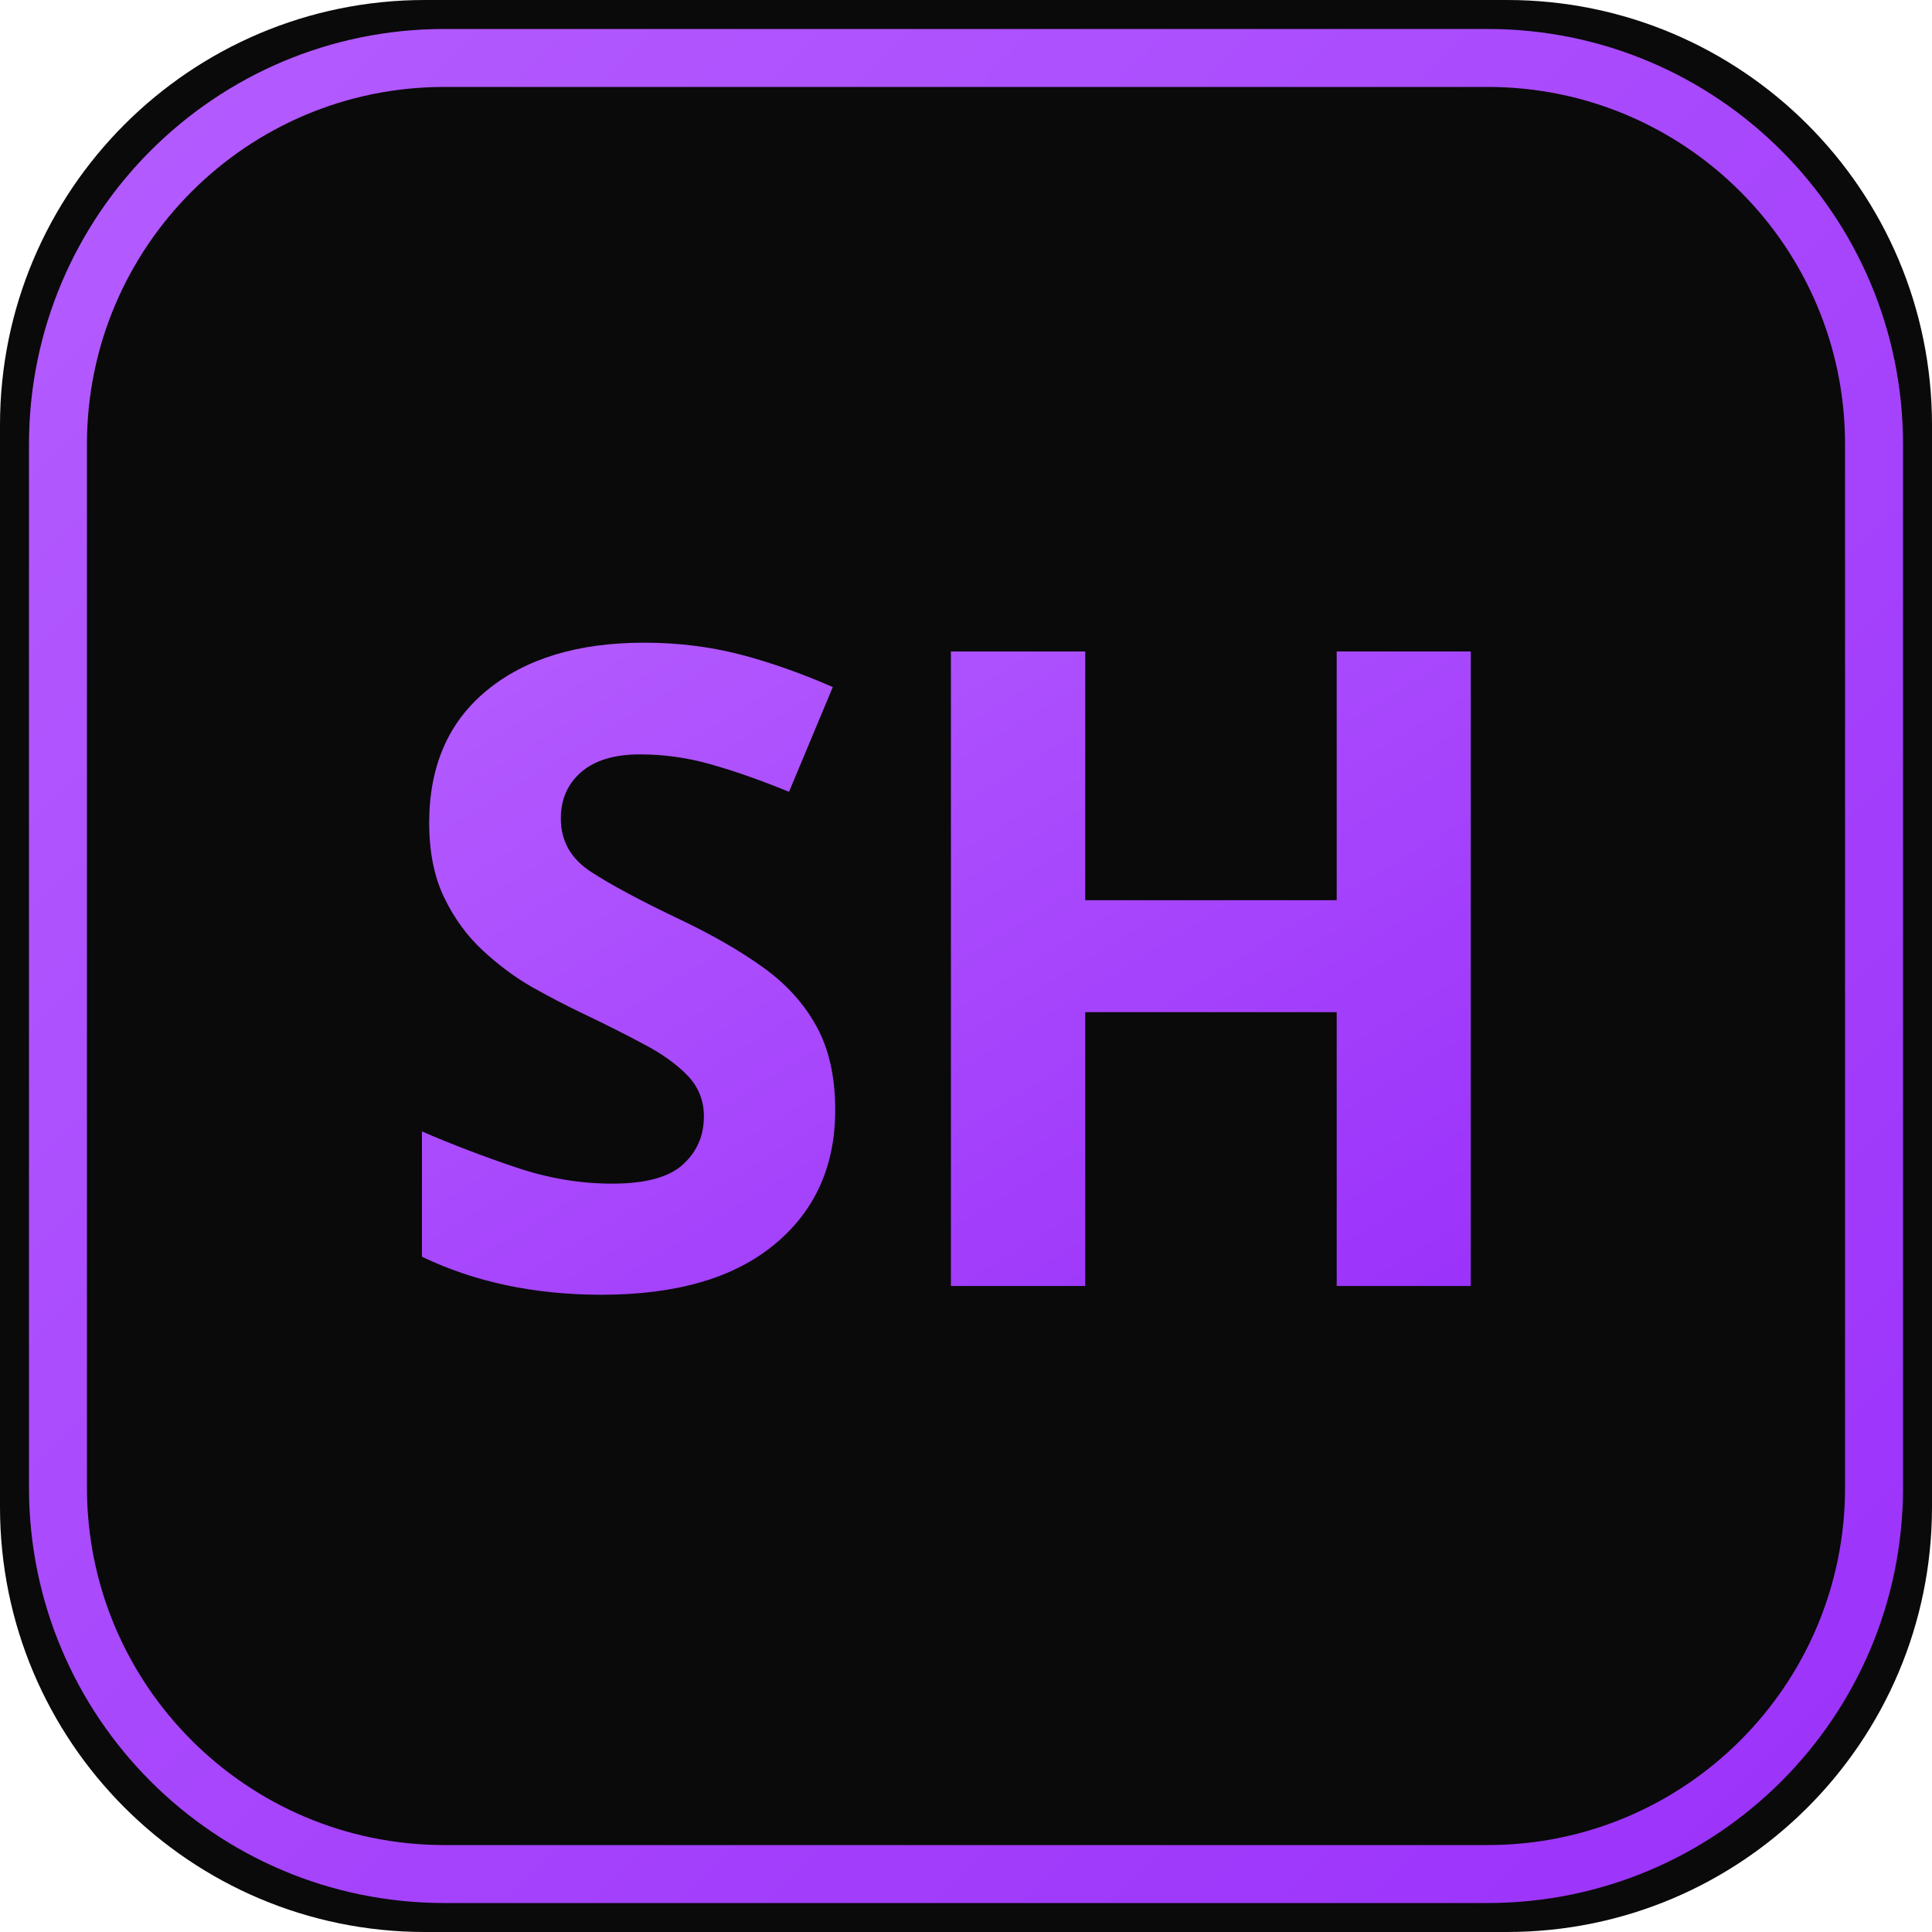
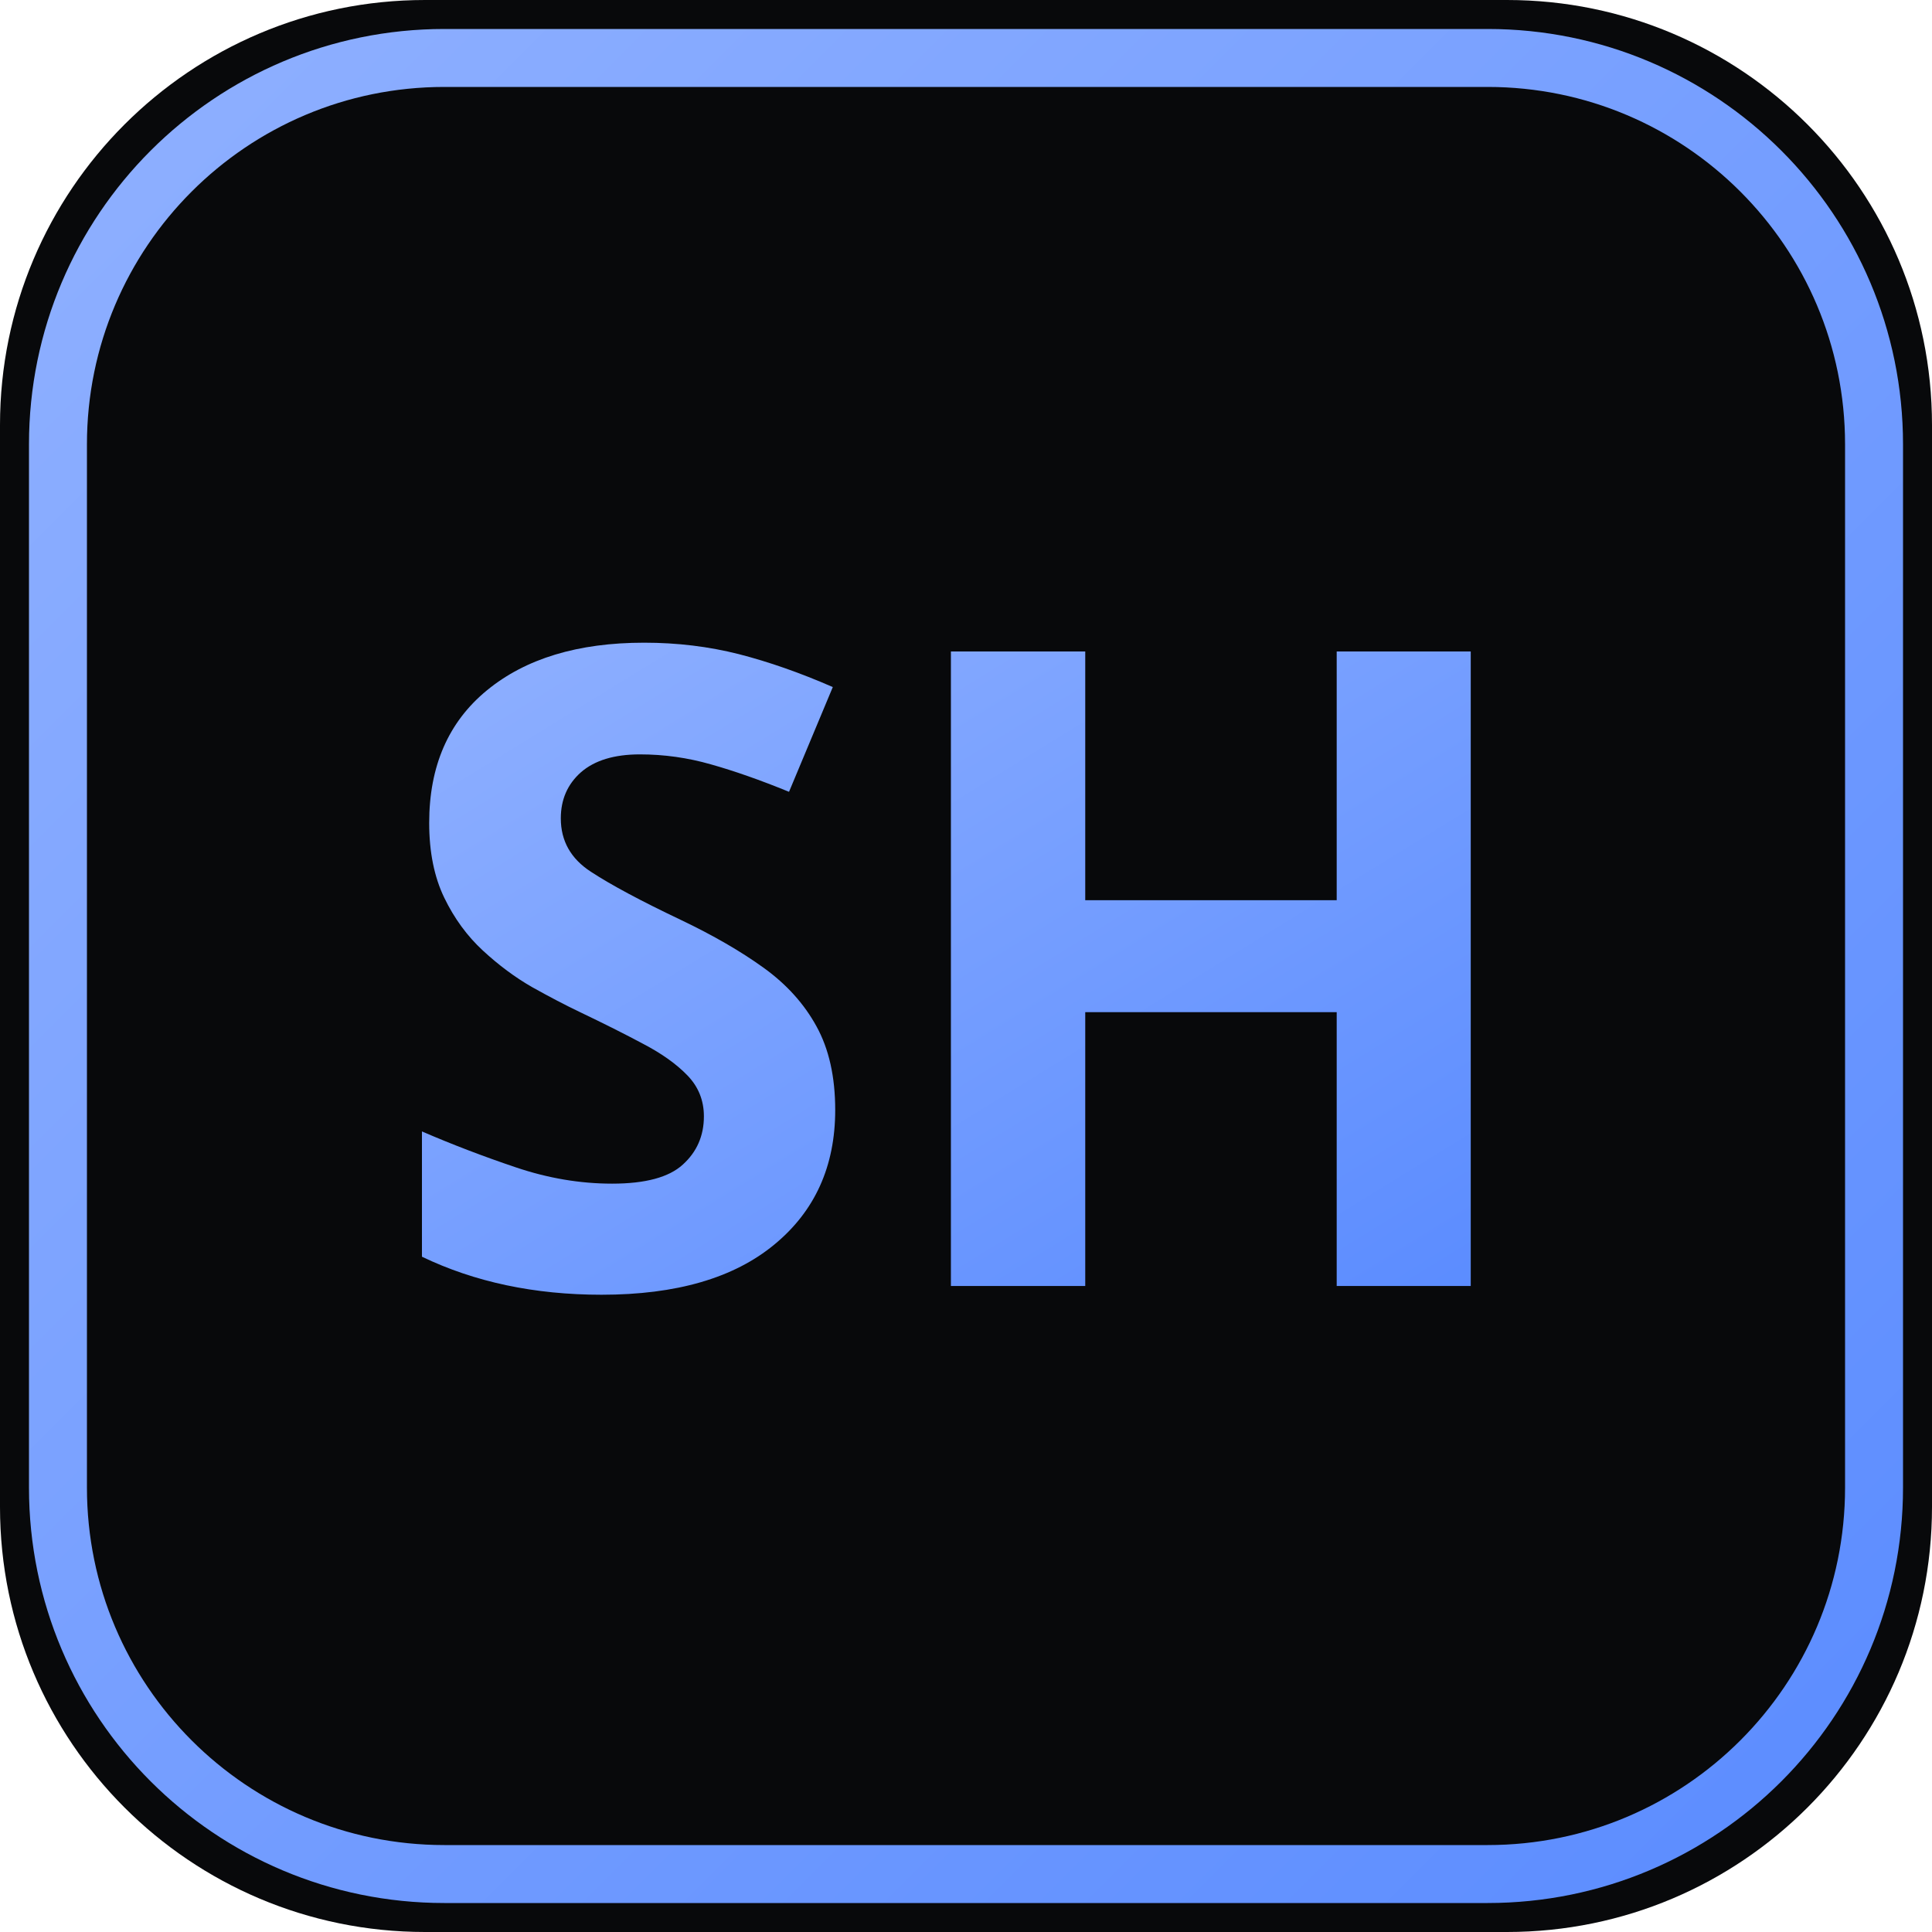
<svg xmlns="http://www.w3.org/2000/svg" viewBox="0 0 100 100" width="100" height="100">
  <defs>
    <linearGradient id="g" x1="0" y1="0" x2="1" y2="1">
-       <stop offset="0%" stop-color="#B45CFF" />
-       <stop offset="100%" stop-color="#9B32FA" />
+       <stop offset="0%" stop-color="#8FB0FF" />
+       <stop offset="100%" stop-color="#5B8CFF" />
    </linearGradient>
  </defs>
-   <rect width="100" height="100" rx="22" fill="#0A0A0A" />
+   <rect width="100" height="100" rx="22" fill="#08090B" />
  <rect x="3" y="3" width="94" height="94" rx="20" fill="none" stroke="url(#g)" stroke-width="3" />
  <text x="50%" y="50%" dy="0.36em" font-size="46" font-weight="700" text-anchor="middle" fill="url(#g)" font-family="'Space Grotesk', Verdana, sans-serif">SH</text>
</svg>
